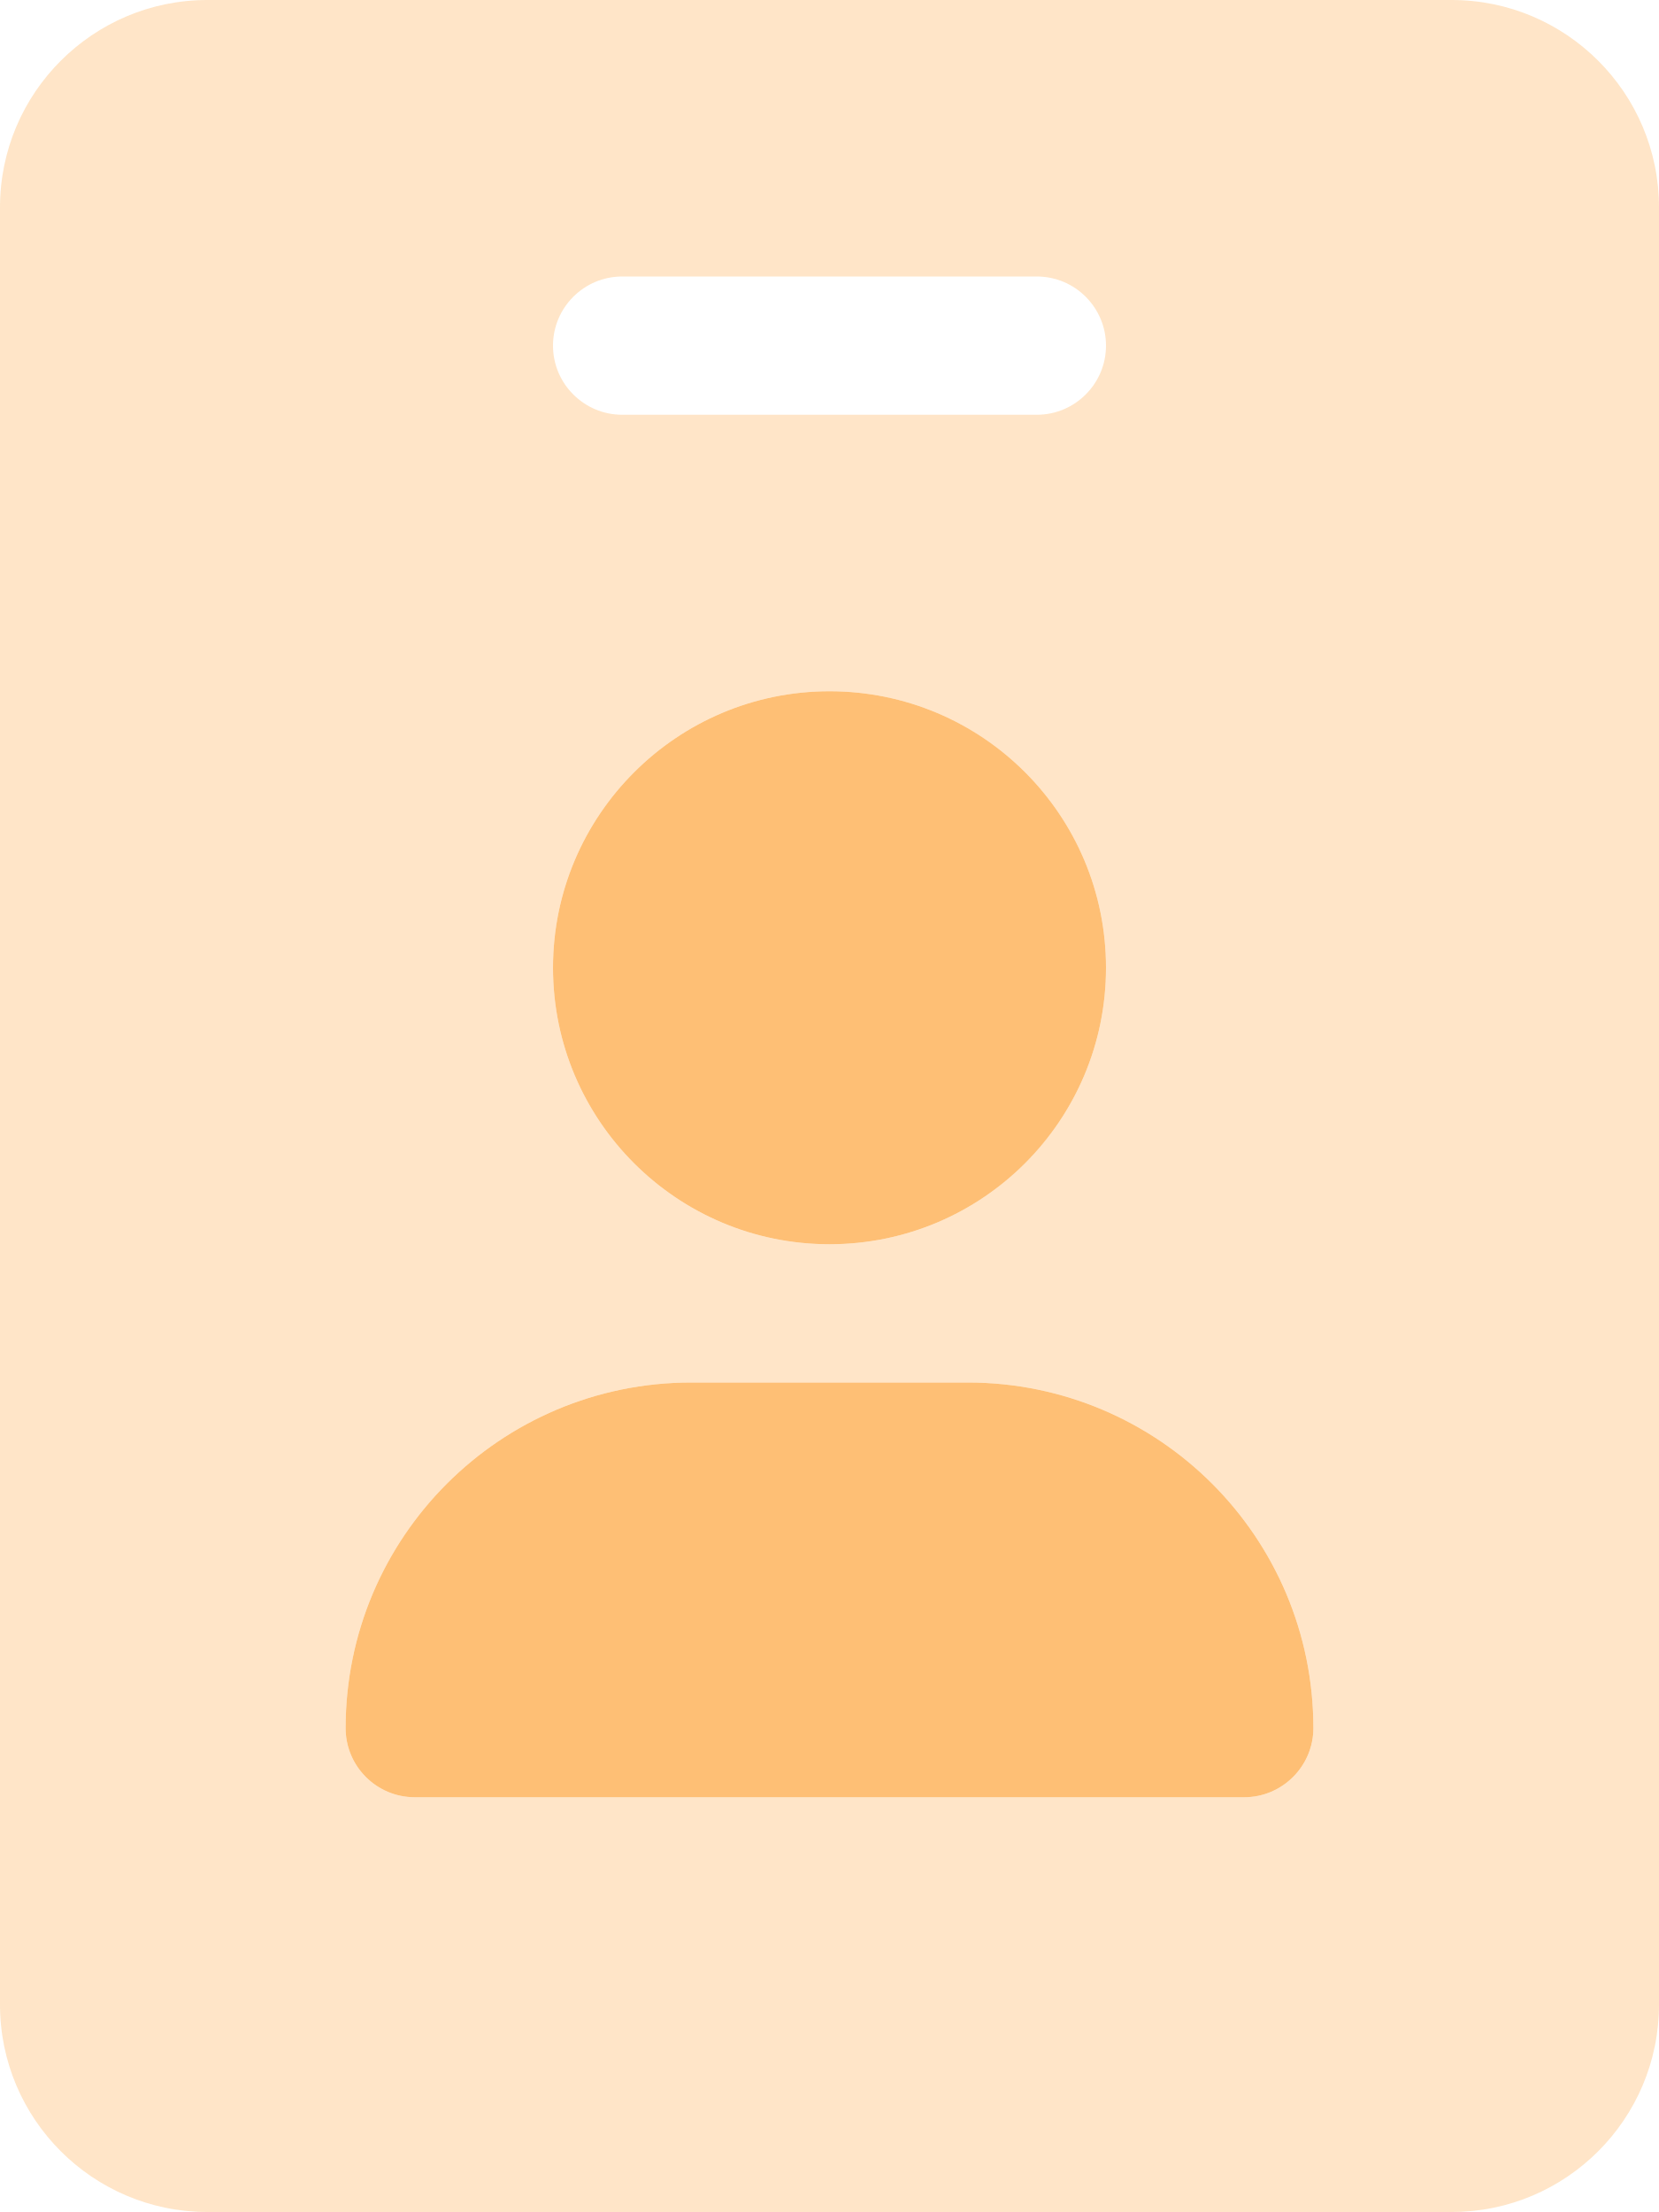
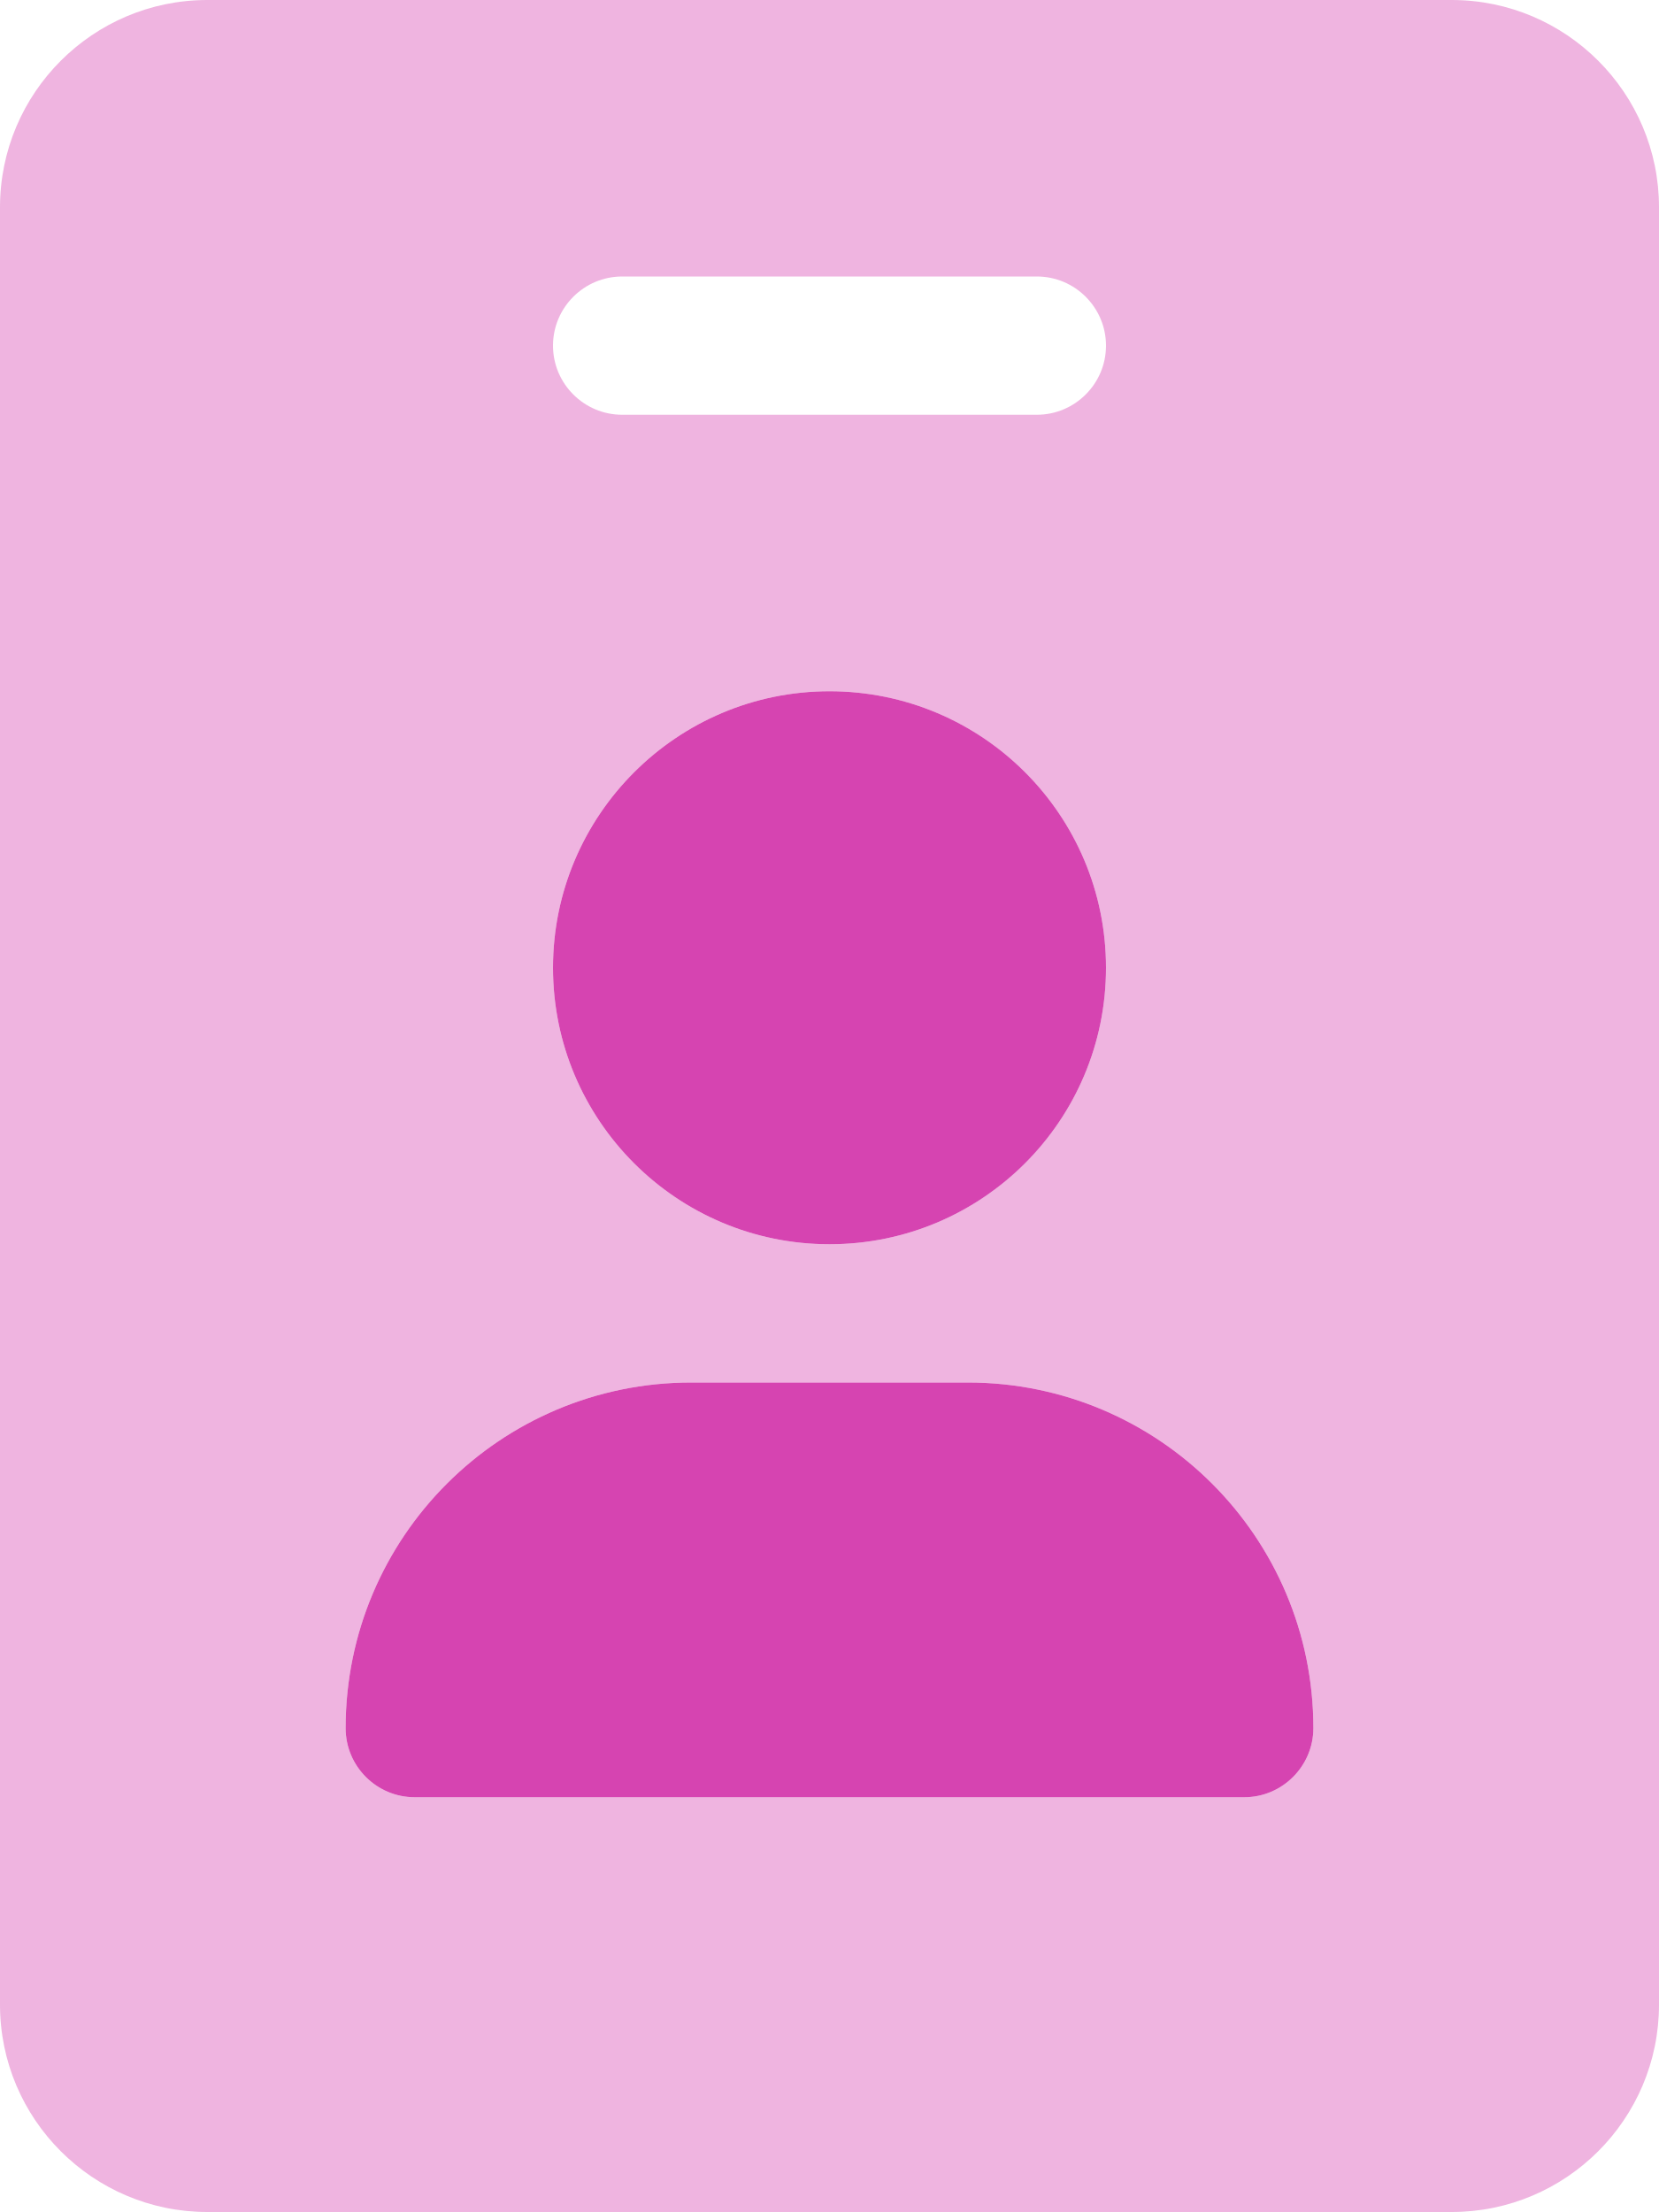
<svg xmlns="http://www.w3.org/2000/svg" width="12" height="16" viewBox="0 0 12 16" fill="none">
-   <path d="M6 5C7.105 5 8 5.895 8 7C8 8.105 7.105 9 6 9C4.895 9 4 8.103 4 7C4 5.897 4.897 5 6 5ZM9 13H3C2.724 13 2.5 12.776 2.5 12.5C2.5 11.119 3.619 10 5 10H7C8.381 10 9.5 11.119 9.5 12.5C9.5 12.775 9.275 13 9 13Z" fill="#FEBF75" />
-   <path opacity="0.4" d="M10.5 0H1.5C0.672 0 0 0.672 0 1.5V14.5C0 15.328 0.672 16 1.5 16H10.5C11.328 16 12 15.328 12 14.5V1.5C12 0.672 11.328 0 10.5 0ZM4.5 2H7.5C7.775 2 8 2.224 8 2.5C8 2.776 7.775 3 7.5 3H4.5C4.225 3 4 2.776 4 2.5C4 2.224 4.225 2 4.5 2ZM6 5C7.105 5 8 5.896 8 7C8 8.104 7.105 9 6 9C4.895 9 4 8.103 4 7C4 5.897 4.897 5 6 5ZM9 13H3C2.724 13 2.5 12.776 2.5 12.5C2.5 11.119 3.619 10 5 10H7C8.381 10 9.5 11.119 9.5 12.5C9.5 12.775 9.275 13 9 13Z" fill="#FEBF75" />
+   <path d="M6 5C7.105 5 8 5.895 8 7C8 8.105 7.105 9 6 9C4.895 9 4 8.103 4 7C4 5.897 4.897 5 6 5ZM9 13H3C2.724 13 2.5 12.776 2.5 12.5C2.5 11.119 3.619 10 5 10H7C8.381 10 9.5 11.119 9.5 12.5C9.5 12.775 9.275 13 9 13Z" fill="#D644B1" />
+   <path opacity="0.4" d="M10.5 0H1.5C0.672 0 0 0.672 0 1.5V14.5C0 15.328 0.672 16 1.5 16H10.5C11.328 16 12 15.328 12 14.5V1.5C12 0.672 11.328 0 10.5 0ZM4.5 2H7.5C7.775 2 8 2.224 8 2.5C8 2.776 7.775 3 7.5 3H4.5C4.225 3 4 2.776 4 2.5C4 2.224 4.225 2 4.5 2ZM6 5C7.105 5 8 5.896 8 7C8 8.104 7.105 9 6 9C4.895 9 4 8.103 4 7C4 5.897 4.897 5 6 5ZM9 13H3C2.724 13 2.5 12.776 2.5 12.5C2.5 11.119 3.619 10 5 10H7C8.381 10 9.5 11.119 9.5 12.5C9.5 12.775 9.275 13 9 13Z" fill="#D644B1" />
</svg>
